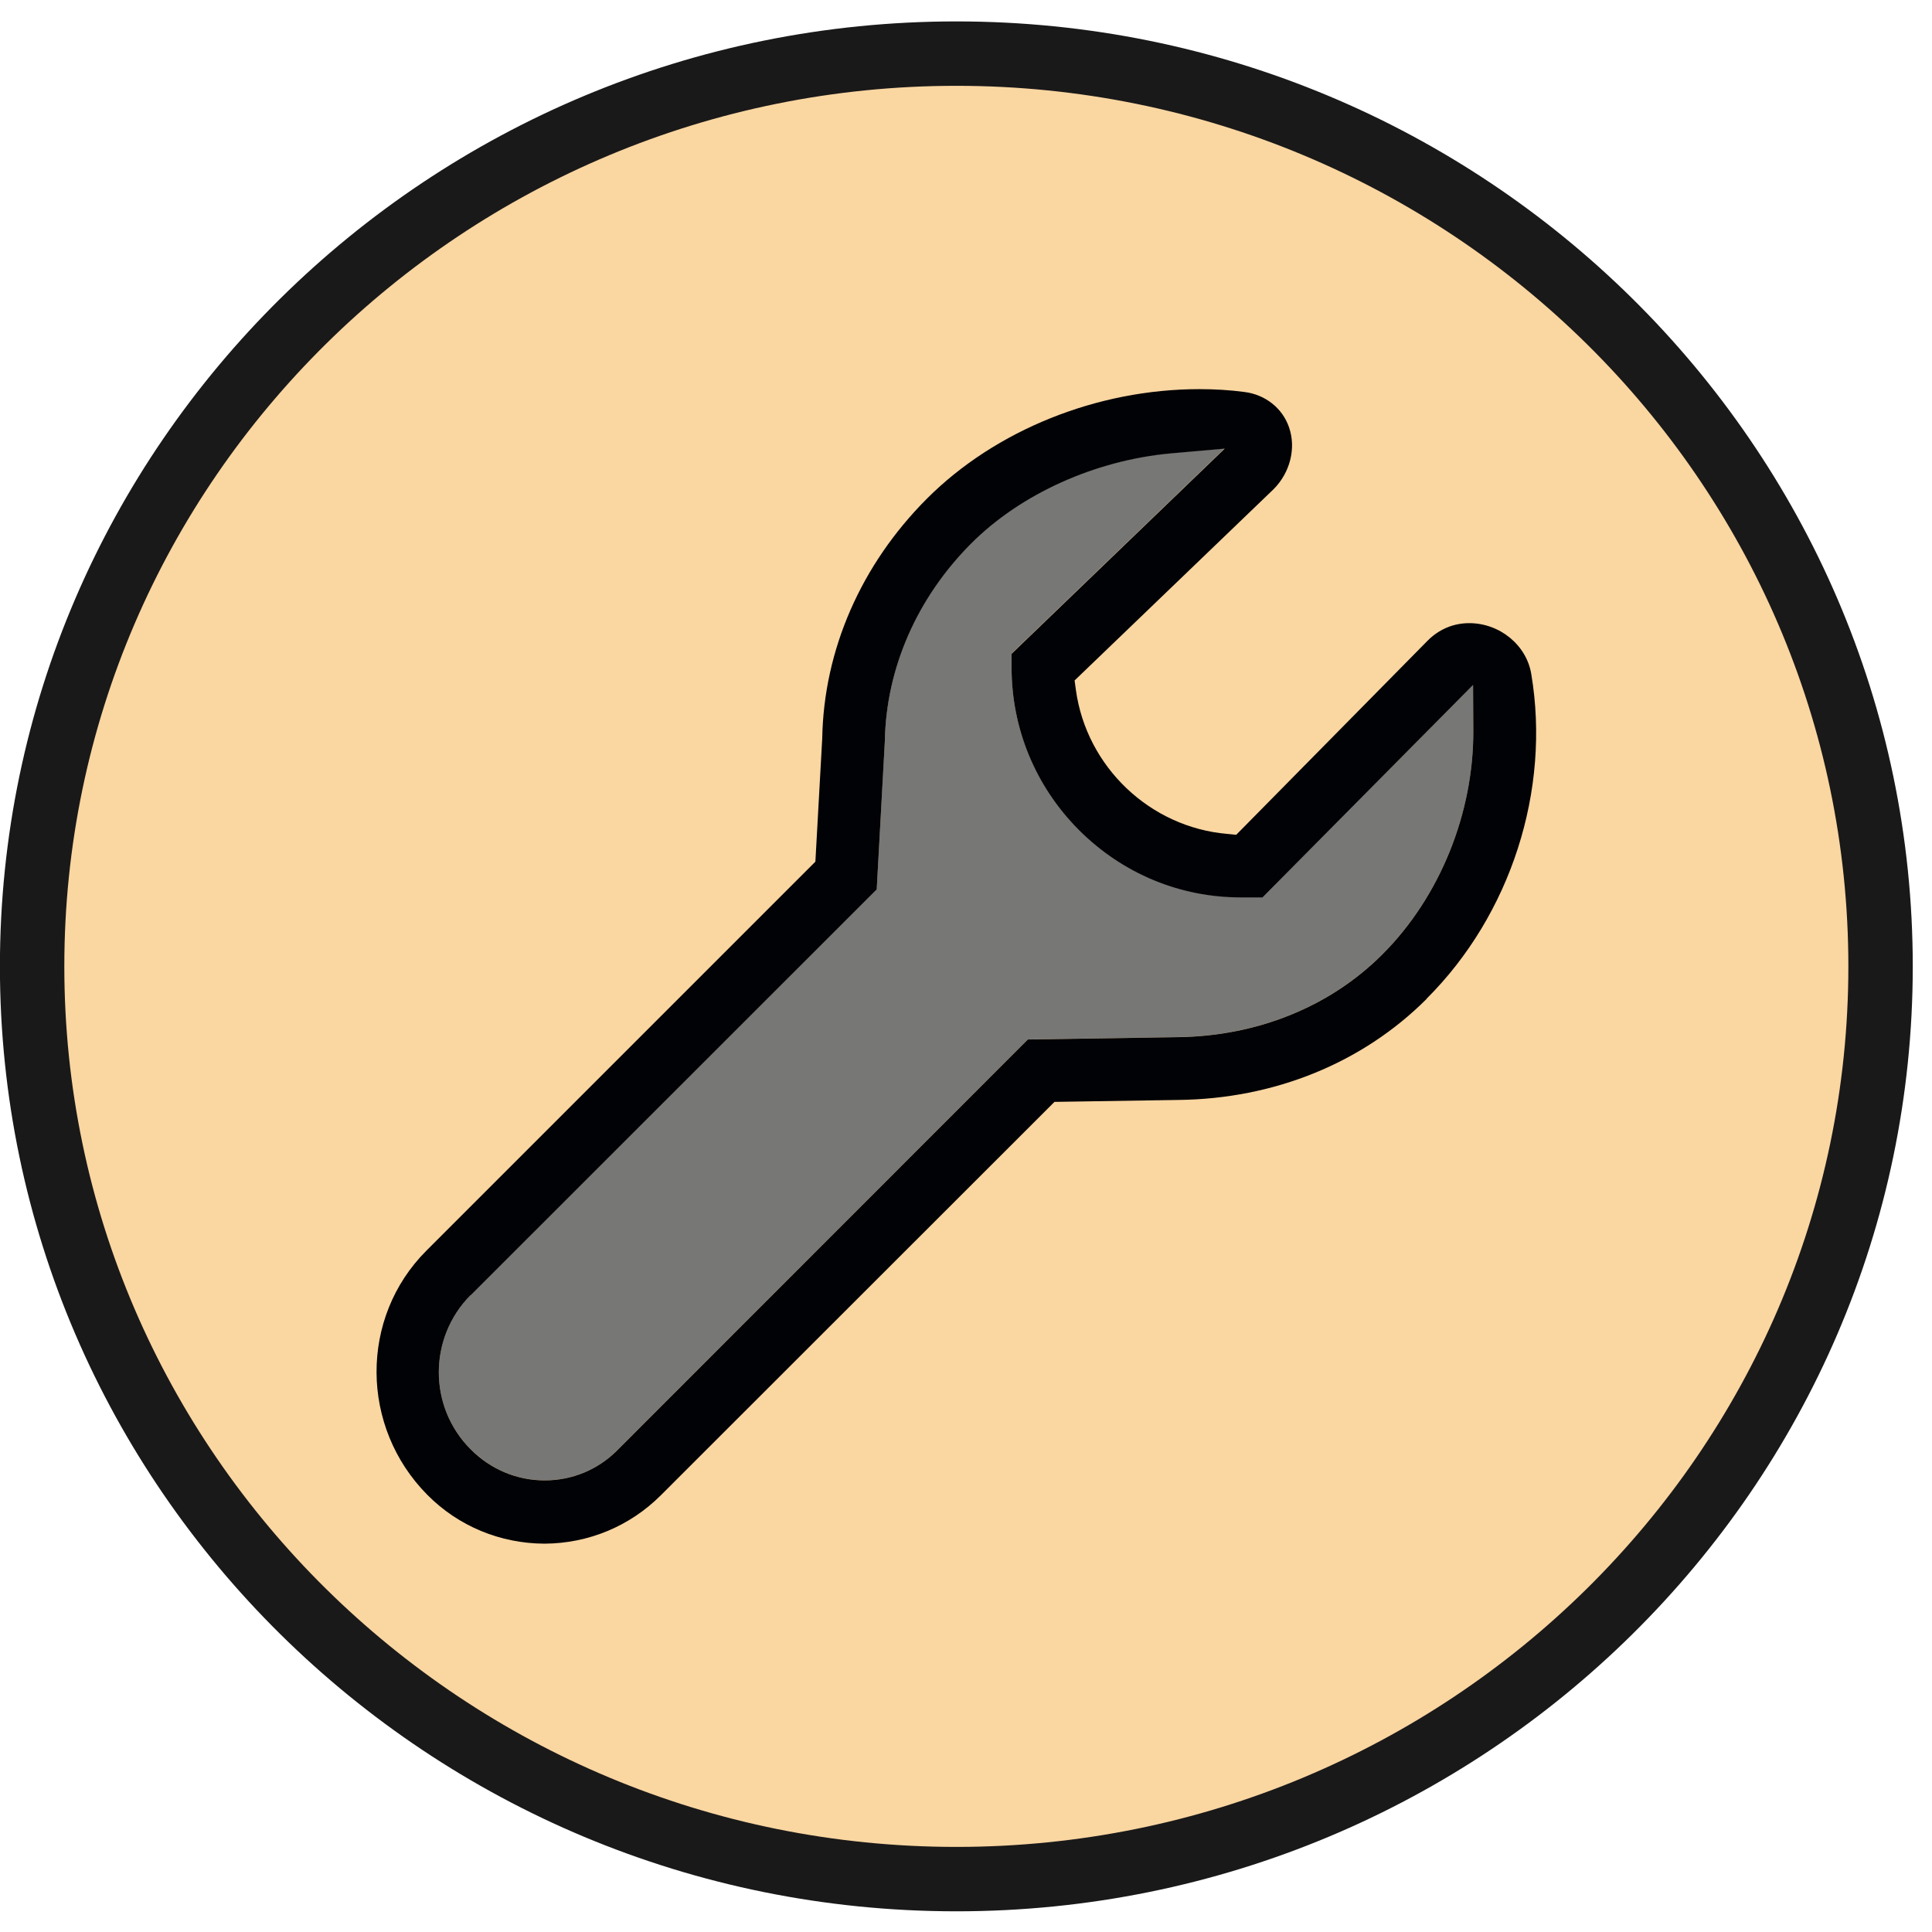
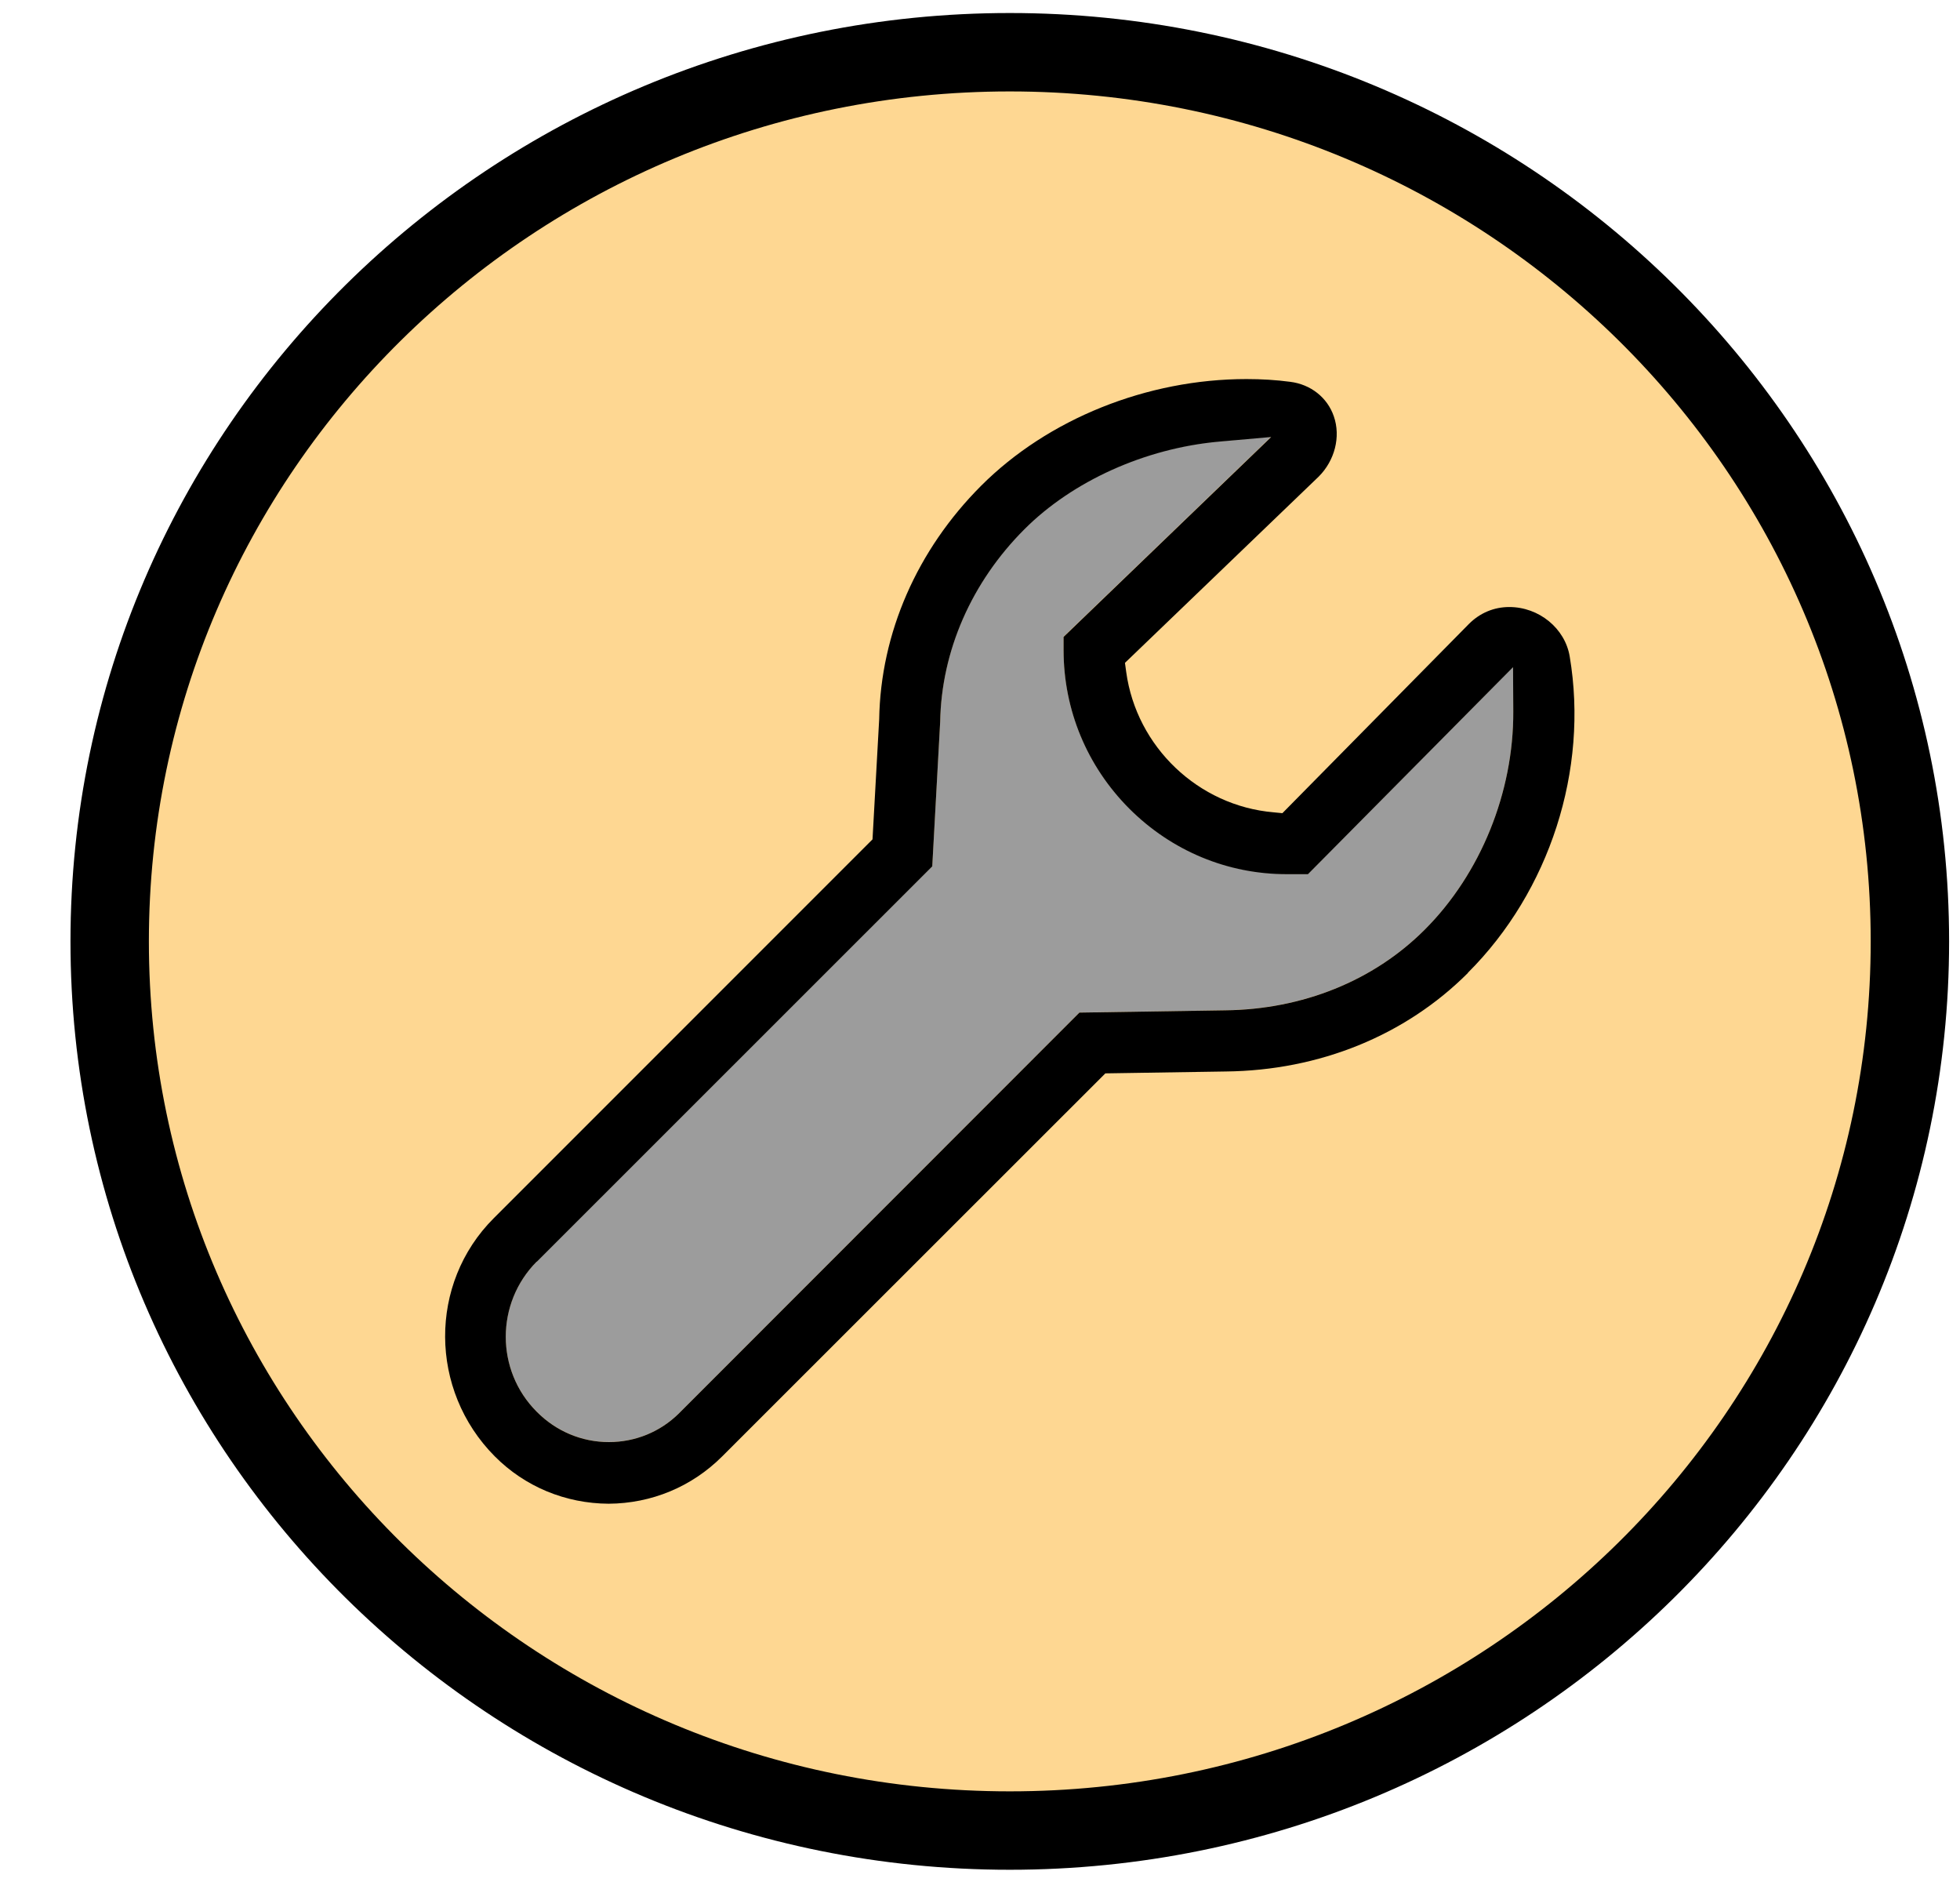
- <svg xmlns="http://www.w3.org/2000/svg" width="24" height="24" viewBox="0 0 24 24">
+ <svg xmlns="http://www.w3.org/2000/svg" width="25" height="24" viewBox="0 0 25 24">
  <g fill="none">
-     <path d="M23.361 12.005c0 6.262-5.14 11.339-11.481 11.339s-11.481-5.077-11.481-11.339c0-6.262 5.14-11.339 11.481-11.339s11.481 5.077 11.481 11.339" fill="#FAD6A1" />
-     <path d="M11.88 1.066c-6.11 0-11.081 4.907-11.081 10.939 0 6.031 4.971 10.938 11.081 10.938 6.11 0 11.081-4.907 11.081-10.938 0-6.032-4.971-10.939-11.081-10.939m0 22.677c-6.551 0-11.881-5.266-11.881-11.738 0-6.473 5.33-11.739 11.881-11.739s11.881 5.266 11.881 11.739c0 6.473-5.33 11.738-11.881 11.738" fill="#1A1919" />
+     <path d="M24.361 12.005c0 6.262-5.14 11.339-11.481 11.339s-11.481-5.077-11.481-11.339c0-6.262 5.14-11.339 11.481-11.339s11.481 5.077 11.481 11.339" stroke="#000" fill="#FED792" />
    <g>
-       <path d="M18.302 9.072c.005 1.029-.416 2.069-1.128 2.781l-.003.003c-.651.651-1.557 1.016-2.544 1.027l-1.859.029-5.109 5.112c-.237.235-.555.365-.893.365-.347 0-.675-.139-.92-.387-.528-.528-.525-1.387 0-1.915l5.045-5.043.101-1.843c.016-.904.4-1.781 1.075-2.456.616-.616 1.541-1.032 2.48-1.117l.667-.059-2.648 2.549v.168c0 .763.299 1.48.837 2.021.541.541 1.259.84 2.021.837h.259l2.616-2.64.003.565z" fill="#777776" />
-       <path d="M5.31 18.571c-.837-.843-.845-2.203-.013-3.035l4.832-4.832.085-1.531c.019-1.101.483-2.16 1.301-2.979.853-.853 2.117-1.36 3.384-1.36.189 0 .379.011.557.035.261.032.475.2.557.44.091.261.011.565-.192.768l-2.472 2.376.016.117c.131.955.92 1.707 1.88 1.789l.112.011 2.379-2.413c.141-.141.32-.216.515-.216.379 0 .712.272.771.632.243 1.445-.256 2.992-1.299 4.032v.003c-.797.797-1.893 1.243-3.088 1.256l-1.536.024-4.888 4.885c-.387.387-.901.6-1.448.603-.549-.003-1.067-.216-1.453-.605zm.536-2.483c-.525.528-.528 1.387 0 1.915.245.248.573.387.92.387.339 0 .656-.131.893-.365l5.109-5.112 1.859-.029c.987-.011 1.893-.376 2.544-1.027l.003-.003c.712-.712 1.133-1.752 1.128-2.781l-.003-.565-2.616 2.64h-.259c-.763.003-1.48-.296-2.021-.837-.539-.541-.837-1.259-.837-2.021v-.168l2.648-2.549-.667.059c-.939.085-1.864.501-2.48 1.117-.675.675-1.059 1.552-1.075 2.456l-.101 1.843-5.045 5.043z" fill="#000206" />
+       <path d="M19.302 9.072c.005 1.029-.416 2.069-1.128 2.781l-.003.003c-.651.651-1.557 1.016-2.544 1.027l-1.859.029-5.109 5.112c-.237.235-.555.365-.893.365-.347 0-.675-.139-.92-.387-.528-.528-.525-1.387 0-1.915l5.045-5.043.101-1.843c.016-.904.4-1.781 1.075-2.456.616-.616 1.541-1.032 2.48-1.117l.667-.059-2.648 2.549v.168c0 .763.299 1.48.837 2.021.541.541 1.259.84 2.021.837h.259l2.616-2.64.003.565z" fill="#9C9C9C" />
+       <path d="M6.31 18.571c-.837-.843-.845-2.203-.013-3.035l4.832-4.832.085-1.531c.019-1.101.483-2.16 1.301-2.979.853-.853 2.117-1.36 3.384-1.36.189 0 .379.011.557.035.261.032.475.2.557.44.091.261.011.565-.192.768l-2.472 2.376.016.117c.131.955.92 1.707 1.88 1.789l.112.011 2.379-2.413c.141-.141.32-.216.515-.216.379 0 .712.272.771.632.243 1.445-.256 2.992-1.299 4.032v.003c-.797.797-1.893 1.243-3.088 1.256l-1.536.024-4.888 4.885c-.387.387-.901.6-1.448.603-.549-.003-1.067-.216-1.453-.605zm.536-2.483c-.525.528-.528 1.387 0 1.915.245.248.573.387.92.387.339 0 .656-.131.893-.365l5.109-5.112 1.859-.029c.987-.011 1.893-.376 2.544-1.027l.003-.003c.712-.712 1.133-1.752 1.128-2.781l-.003-.565-2.616 2.64h-.259c-.763.003-1.48-.296-2.021-.837-.539-.541-.837-1.259-.837-2.021v-.168l2.648-2.549-.667.059c-.939.085-1.864.501-2.48 1.117-.675.675-1.059 1.552-1.075 2.456l-.101 1.843-5.045 5.043z" fill="#000" />
    </g>
  </g>
</svg>
